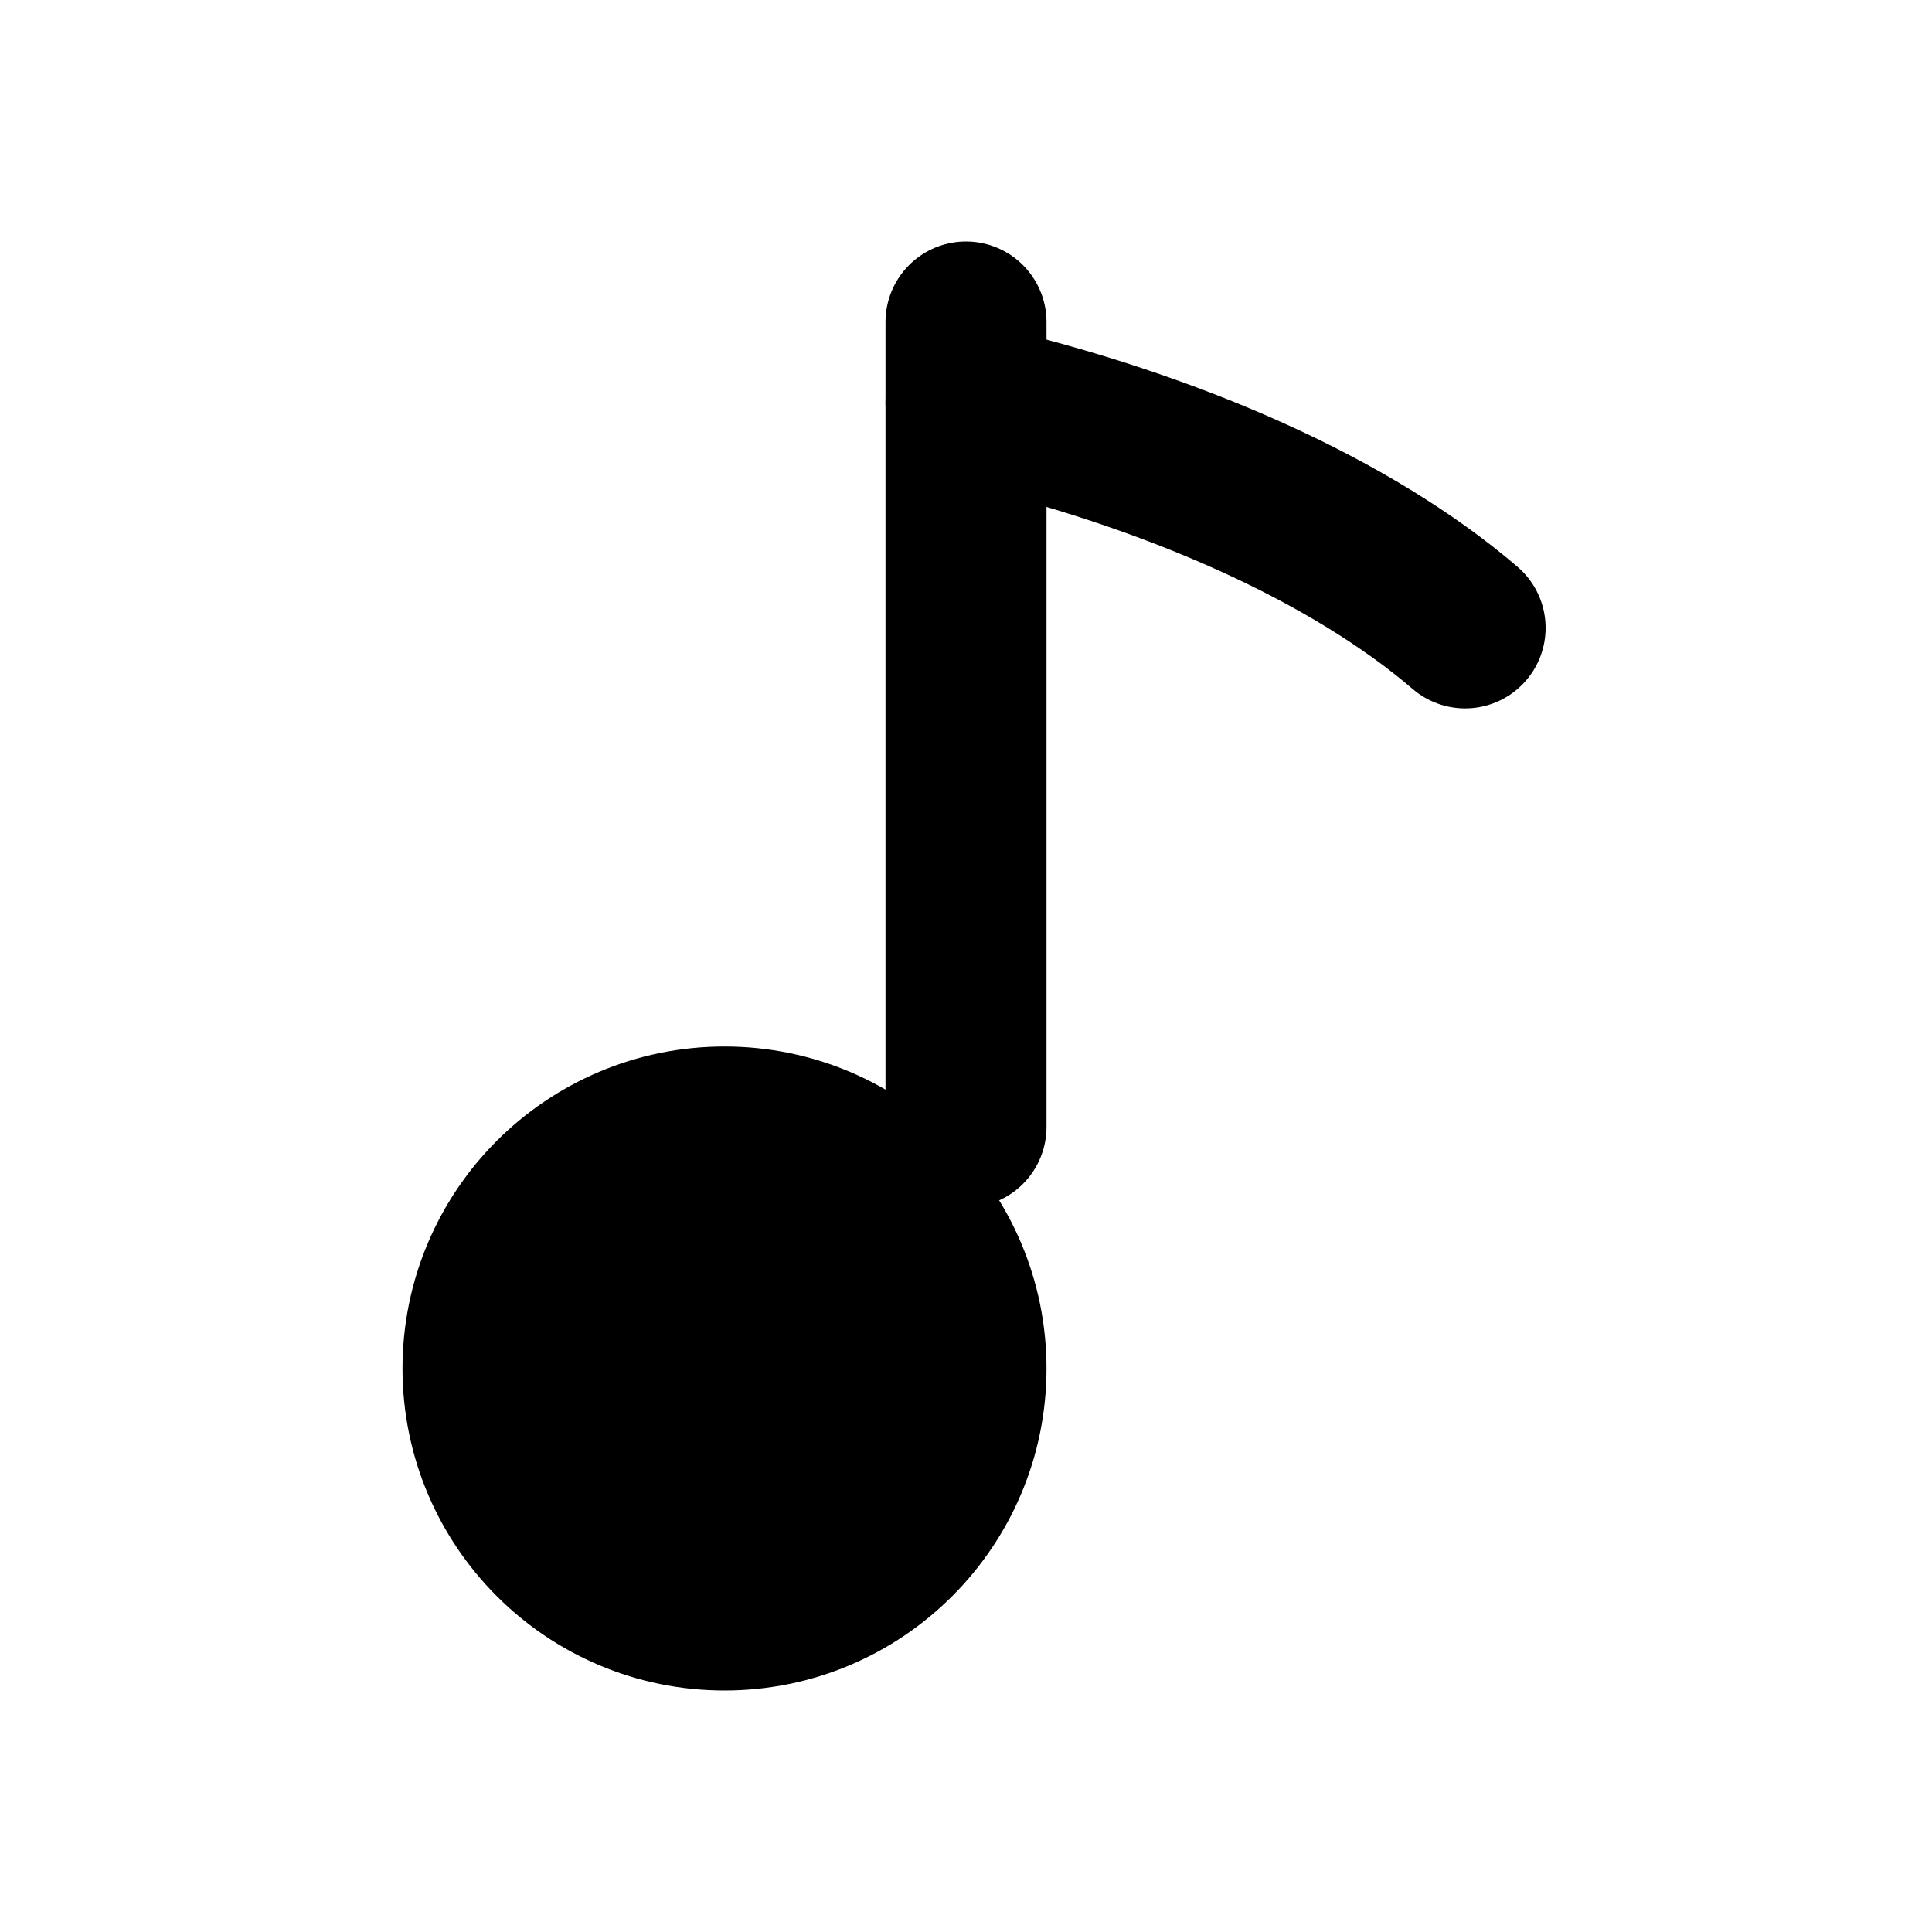
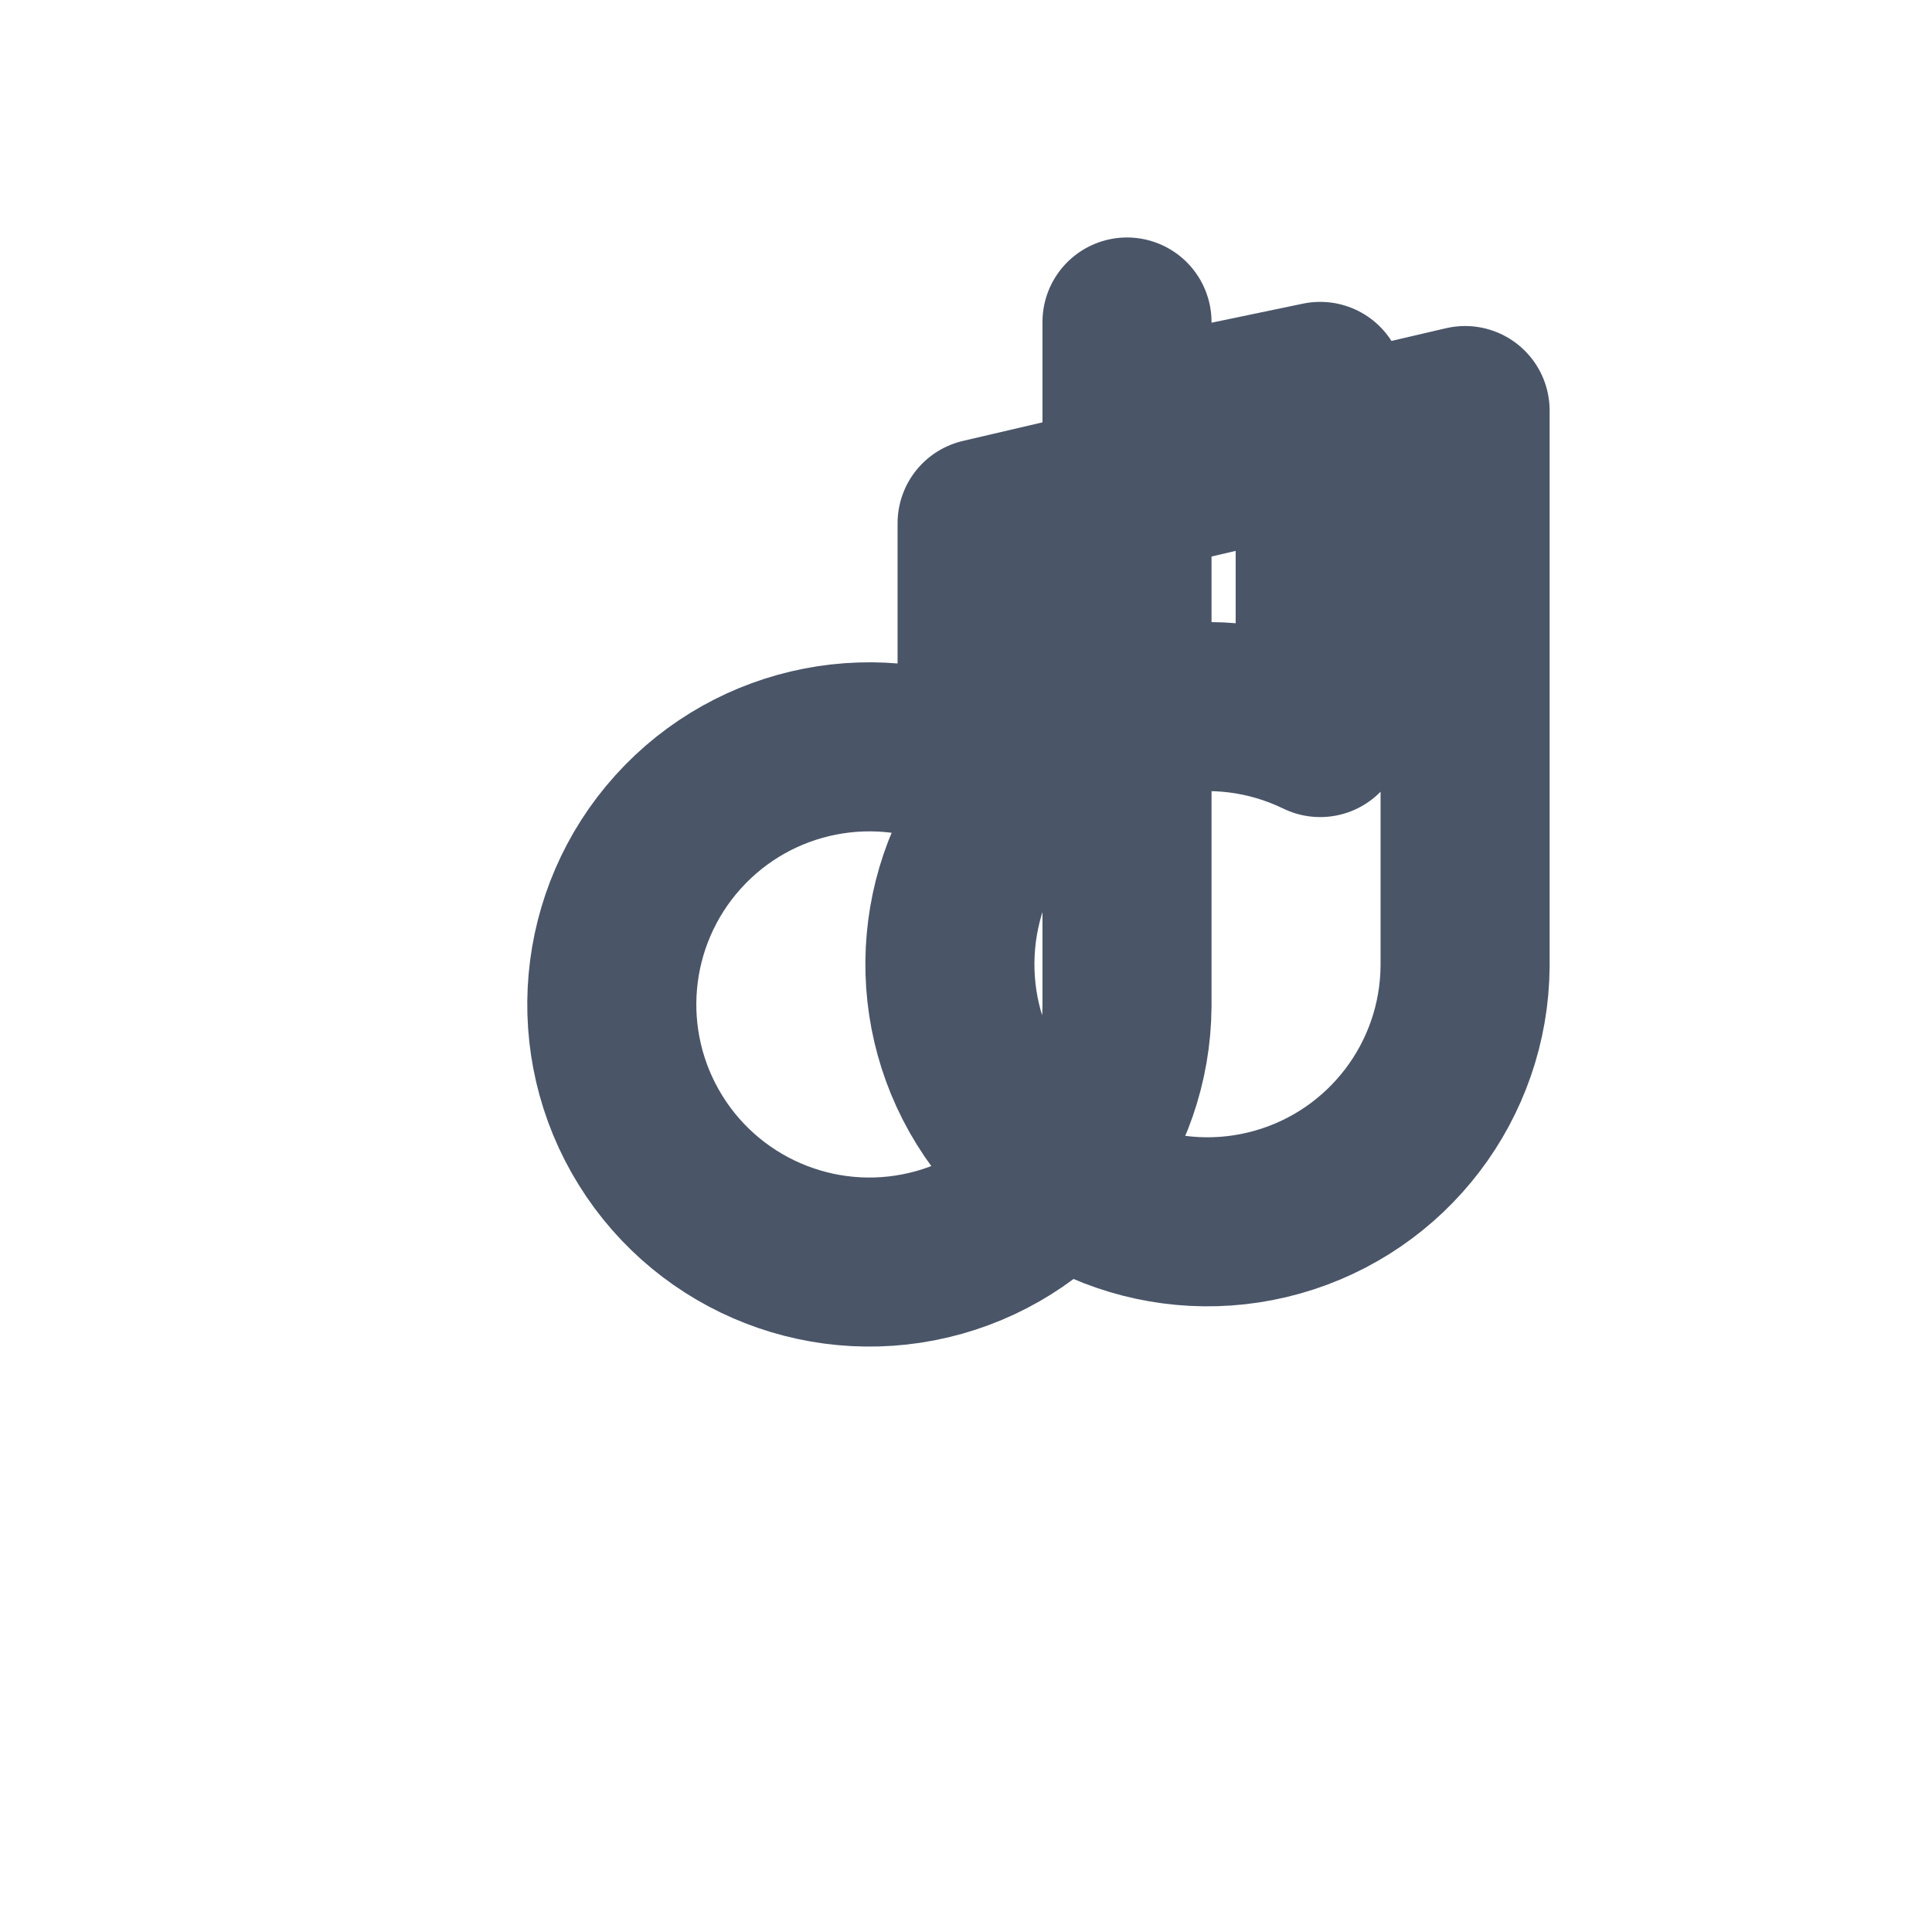
- <svg xmlns="http://www.w3.org/2000/svg" width="24" height="24" viewBox="0 0 24 24" fill="none" stroke="#000" stroke-width="2" stroke-linecap="round" stroke-linejoin="round">
-   <circle cx="9" cy="17" r="3" fill="#000" />
-   <path d="M12 4v10" />
-   <path d="M12 5c2.6.6 4.8 1.6 6.2 2.8" />
+ <svg xmlns="http://www.w3.org/2000/svg" width="24" height="24" viewBox="0 0 24 24" fill="none" stroke="#4A5568" stroke-width="2.1" stroke-linecap="round" stroke-linejoin="round">
+   <path d="M14 4v8.5a3.2 3.2 0 1 1-1.8-2.9V6.5l6-1.4v6.9a3.2 3.2 0 1 1-1.8-2.9V4.8L14 5.3" />
</svg>
